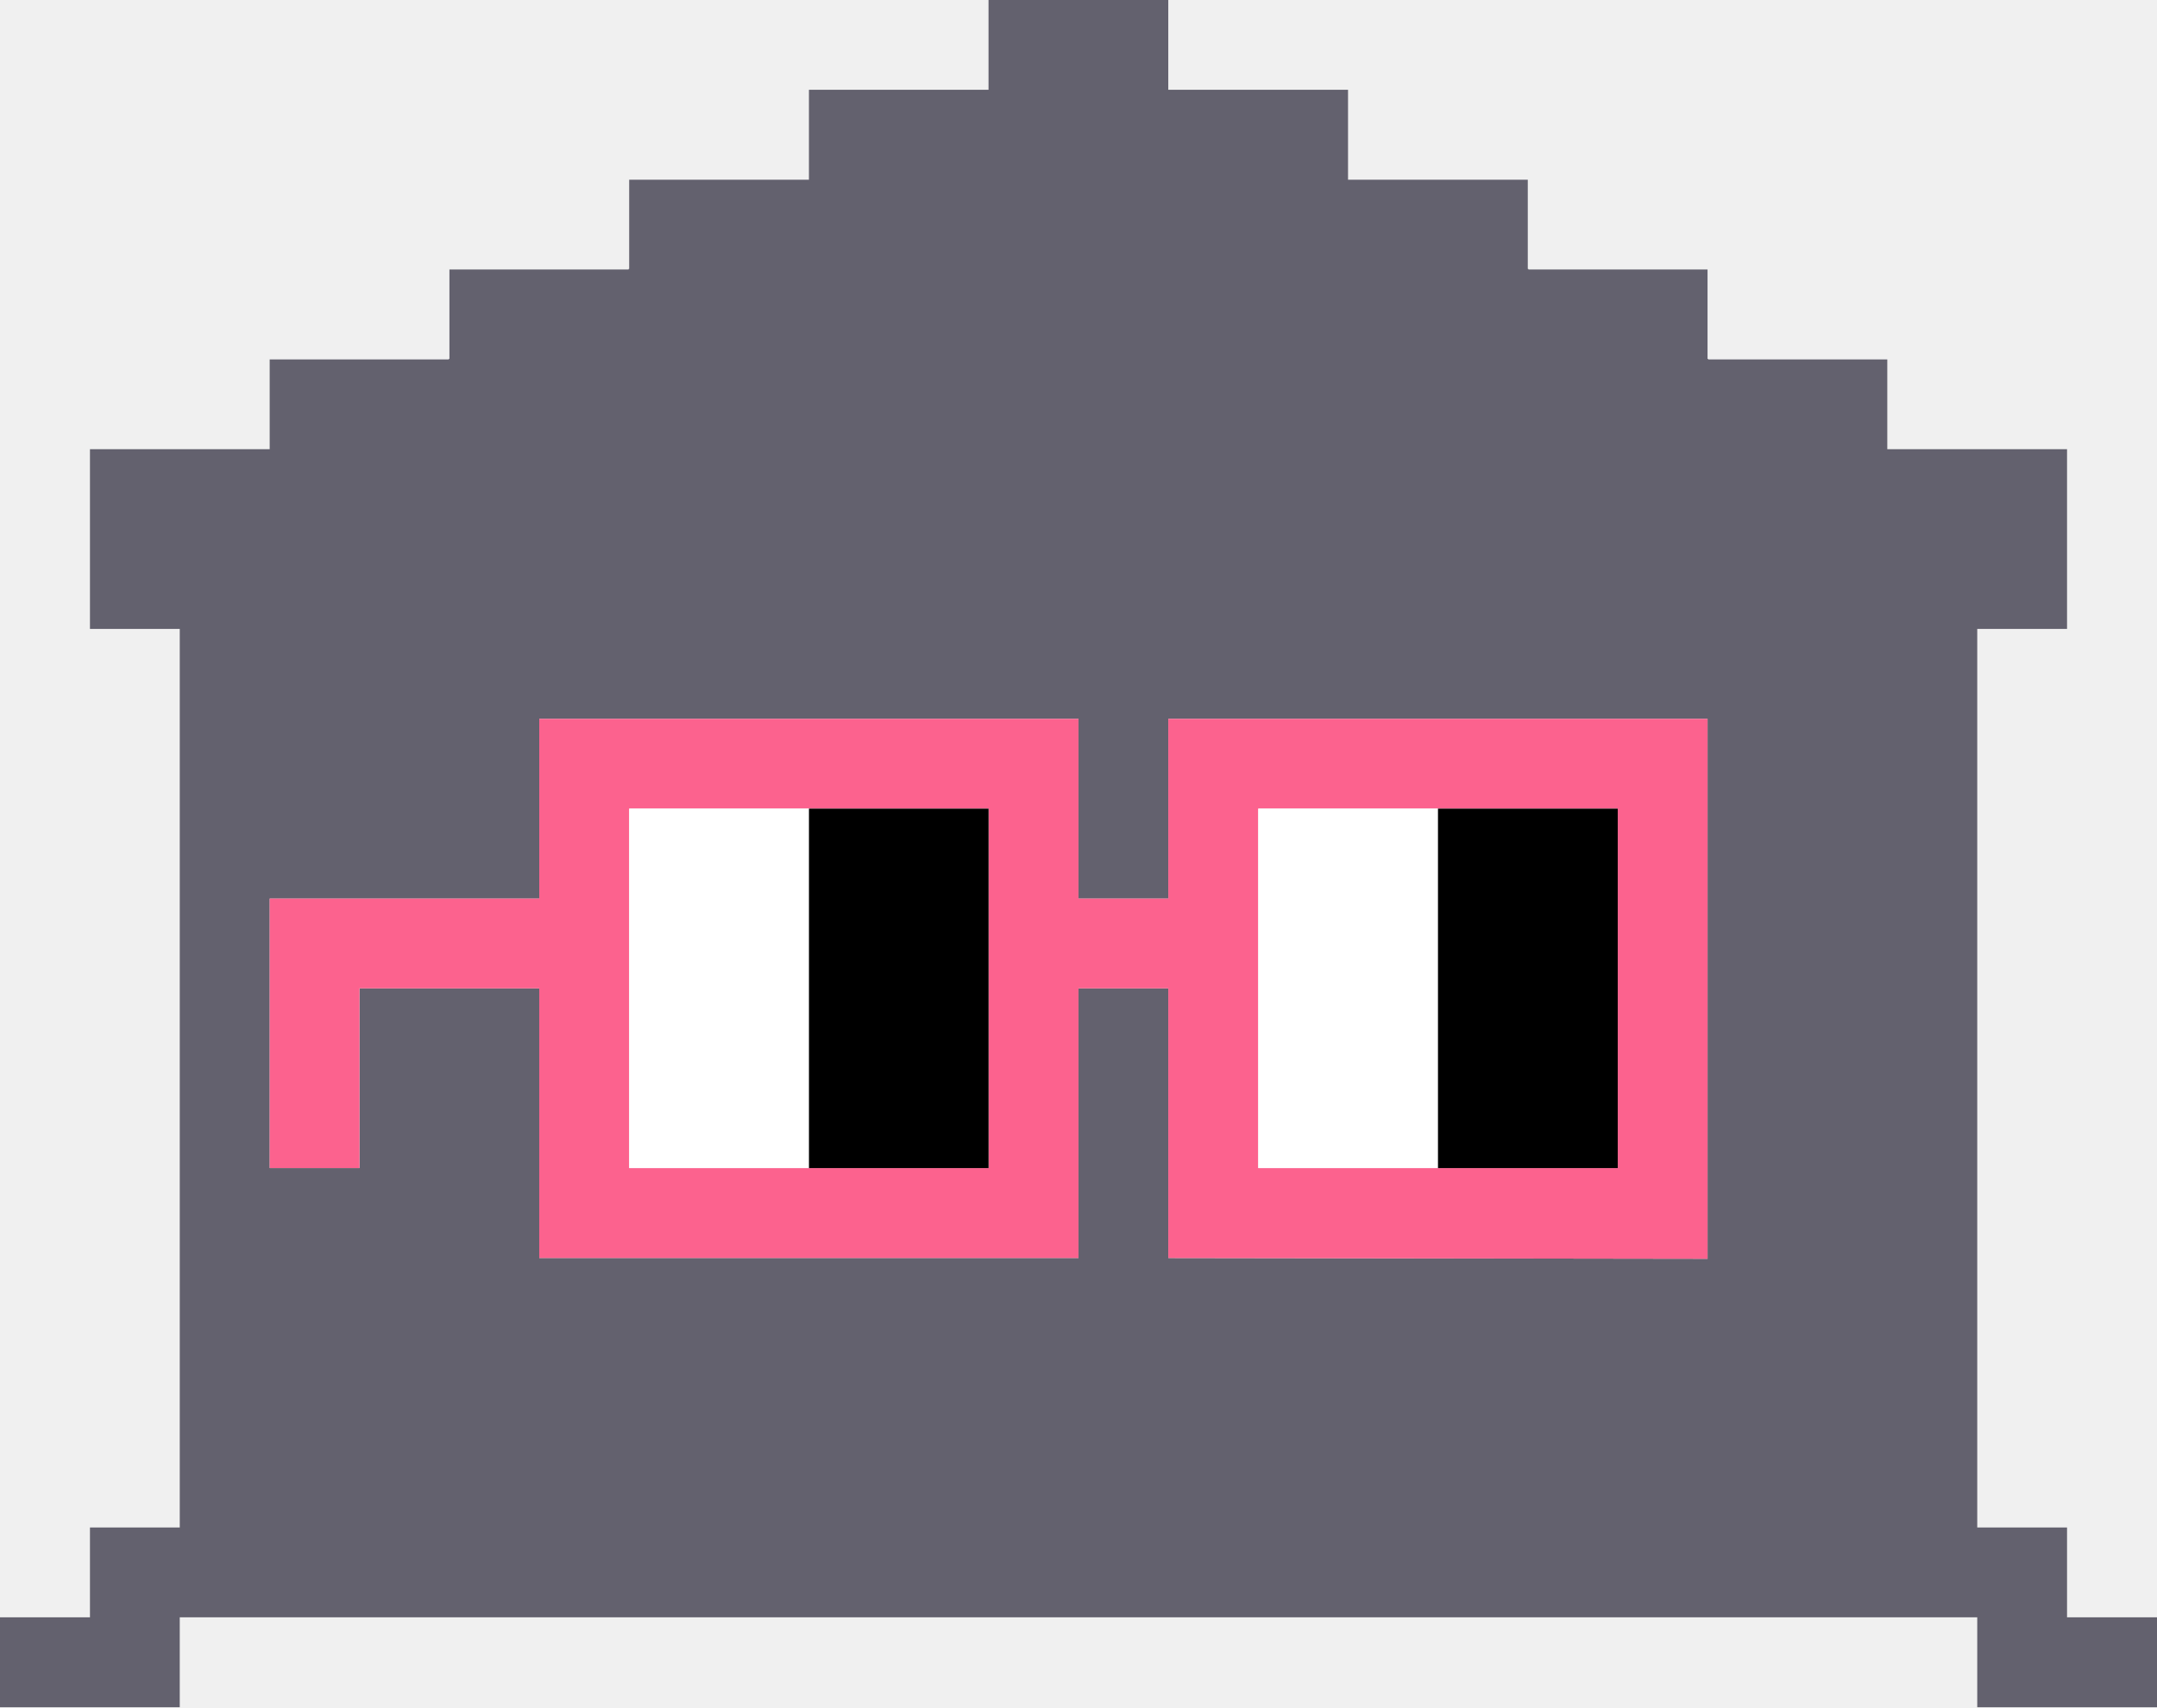
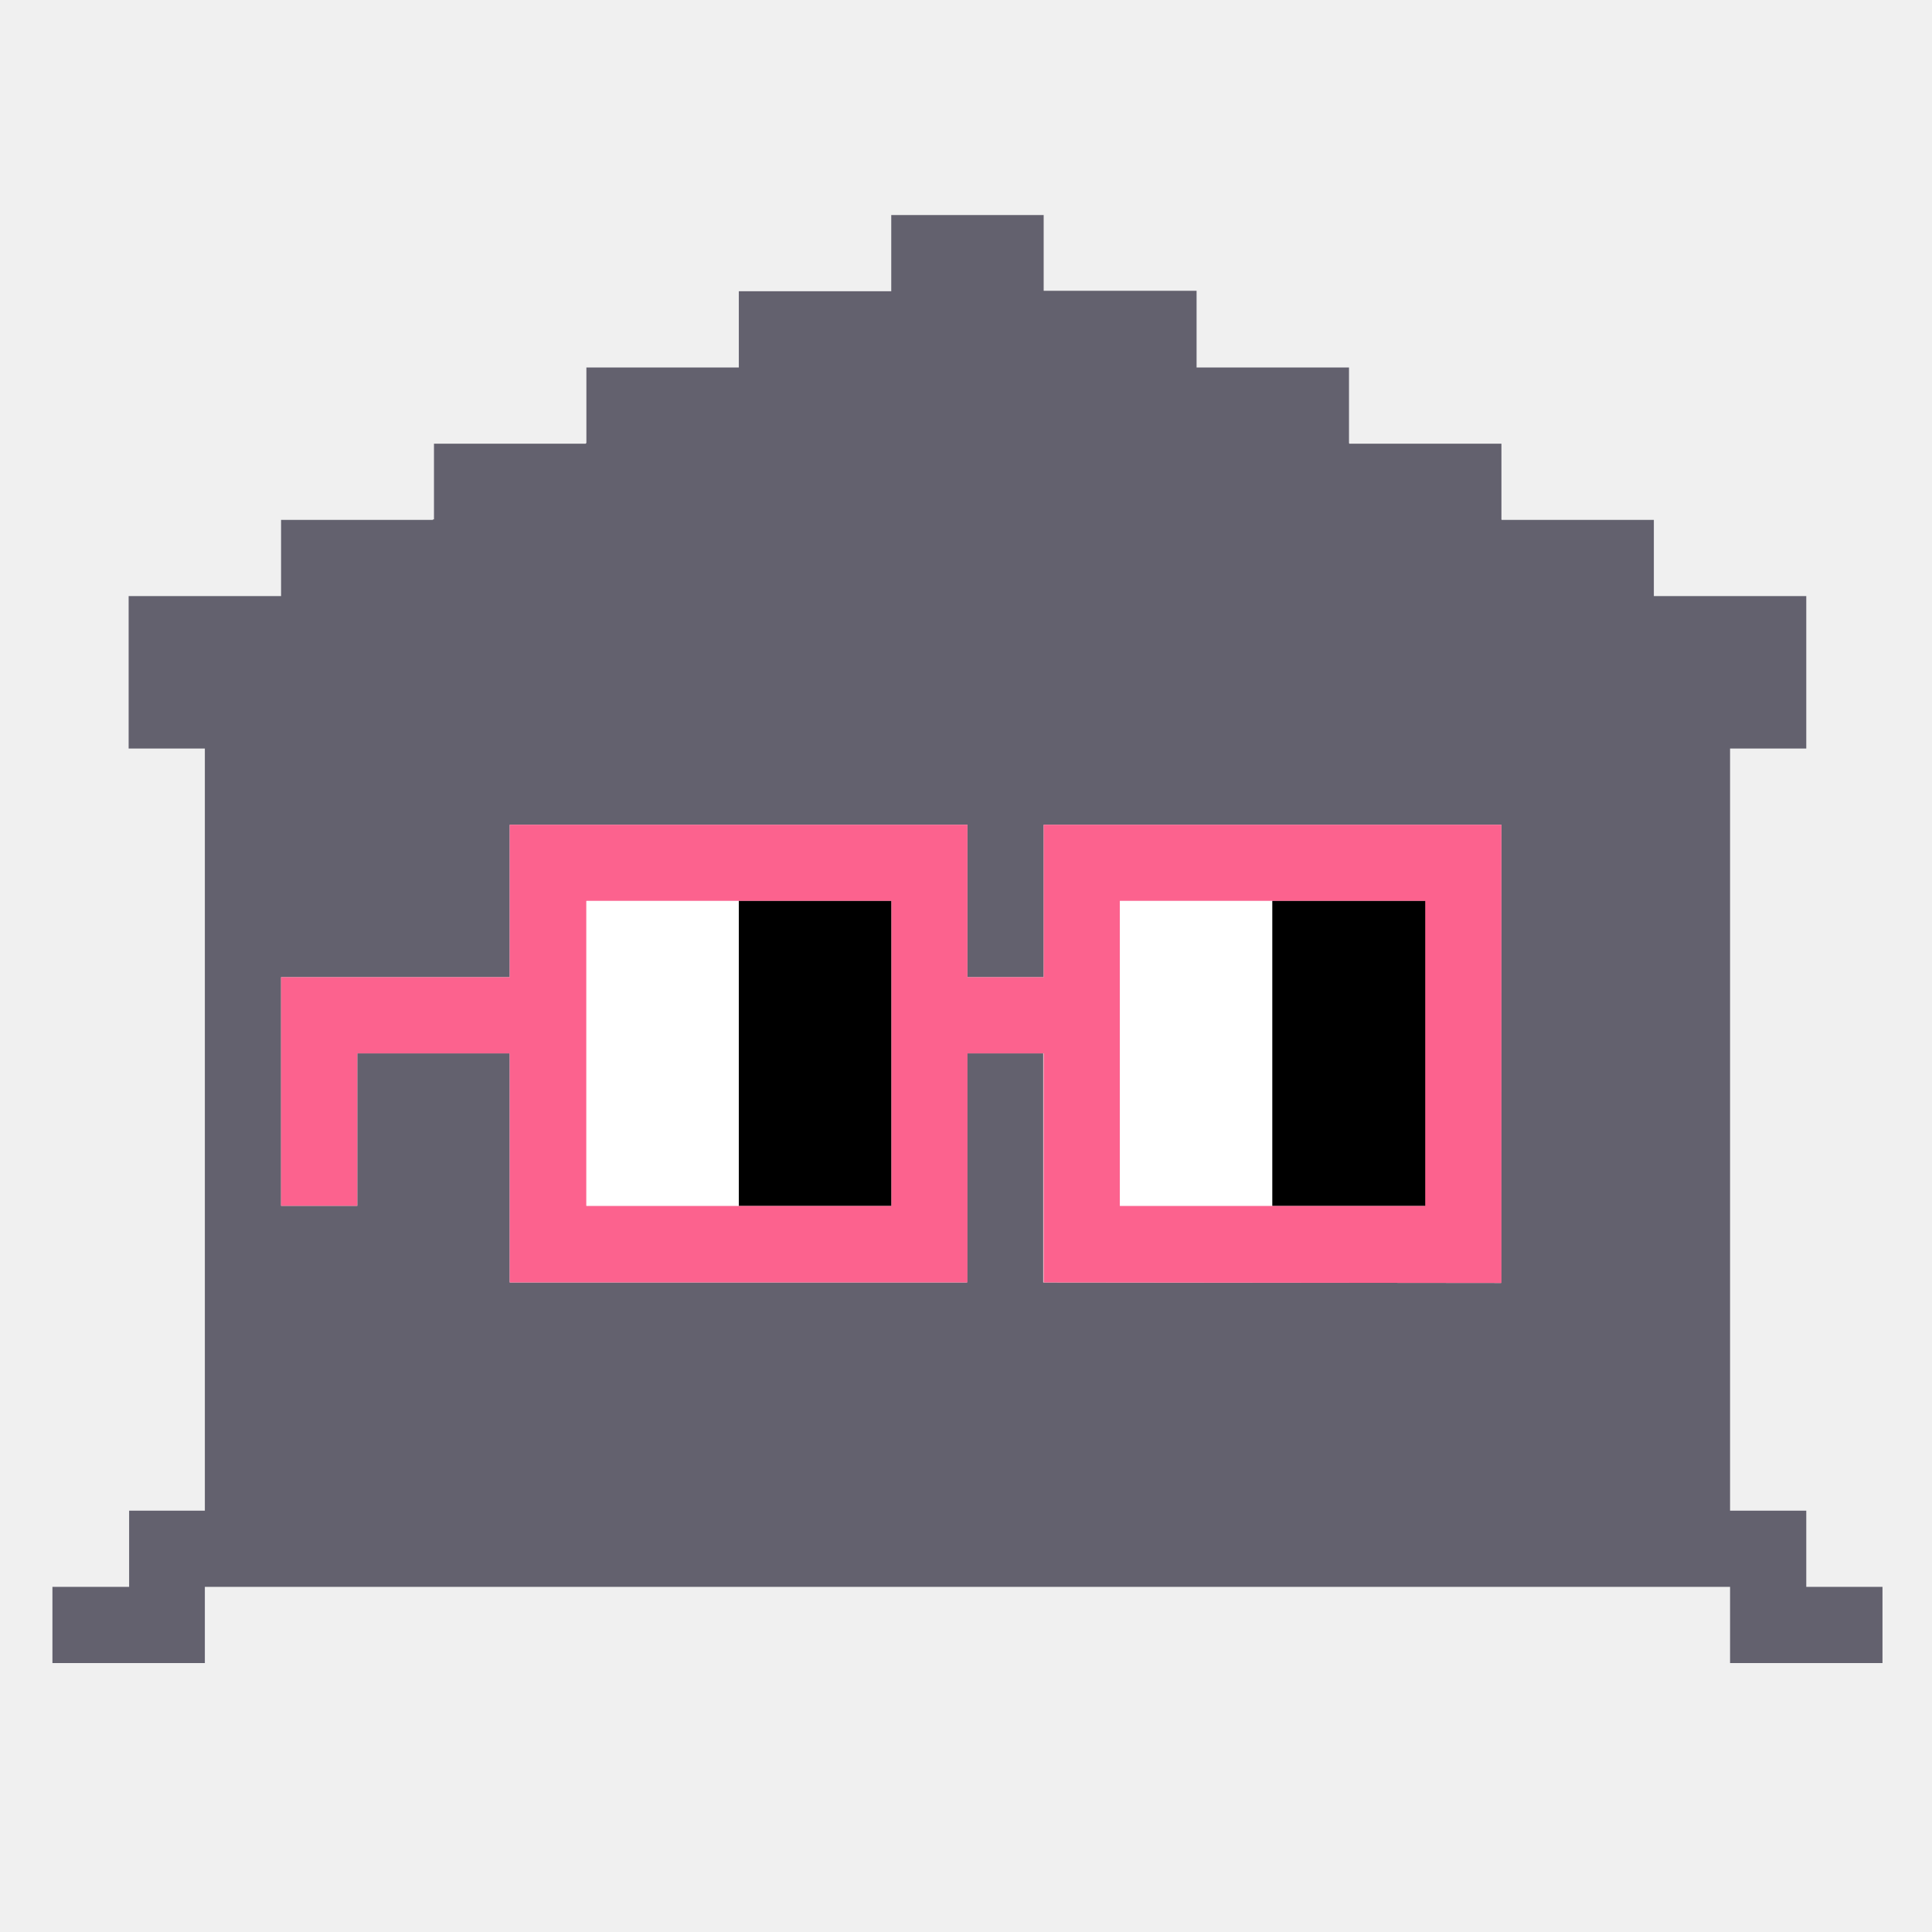
- <svg xmlns="http://www.w3.org/2000/svg" id="Ebene_1" viewBox="0 0 665.87 527.12">
-   <defs>
-     <style>.cls-1{stroke:#63616e;stroke-miterlimit:10;stroke-width:.37px;}.cls-1,.cls-2,.cls-3,.cls-4,.cls-5{fill-rule:evenodd;}.cls-1,.cls-4{fill:#63616e;}.cls-2{fill:#fc628e;}.cls-3{fill:#fff;}</style>
-   </defs>
+ <svg xmlns="http://www.w3.org/2000/svg" version="1.1" id="Ebene_1" x="0px" y="0px" viewBox="0 0 398 398" style="enable-background:new 0 0 398 398;" xml:space="preserve">
+   <style type="text/css">
+ 	.st0{fill:none;}
+ 	.st1{fill-rule:evenodd;clip-rule:evenodd;fill:#63616E;}
+ 	.st2{fill-rule:evenodd;clip-rule:evenodd;fill:#FC628E;}
+ 	.st3{fill-rule:evenodd;clip-rule:evenodd;fill:#FFFFFF;}
+ 	.st4{fill-rule:evenodd;clip-rule:evenodd;}
+ 	.st5{fill-rule:evenodd;clip-rule:evenodd;fill:#63616E;stroke:#63616E;stroke-width:0.21;stroke-miterlimit:10;}
+ </style>
+   <rect x="0.3" class="st0" width="398" height="398" />
  <g id="Ebene_1-2">
-     <path class="cls-4" d="M471.64,83.21v27.77h0v-27.77Zm55.49,305.46l-166.47-.24v-83.26h-27.72v83.26H166.47v-83.26h-55.49v55.49h-27.72v-83.21h83.21v-55.49h166.47v55.49h27.72v-55.49h166.47v166.71h0ZM55.49,194.19V471.64H27.77v27.72H0v27.77H55.49v-27.77H610.38v27.77h55.49v-27.77h-27.77v-27.72h-27.72V194.19h27.72v-55.49h-55.49v-27.72h-55.49v-27.77h-55.49v-27.72h-55.49V27.72h-55.49V0h-55.49V27.72h-55.44v27.77h-55.49v27.72h-55.49v27.77h-55.49v27.72H27.77v55.49h27.72ZM194.24,110.98h0v0Z" />
-     <path class="cls-2" d="M443.91,249.68h55.49v110.98h-110.98v-110.98h55.49Zm-194.19,0h55.44v110.98h-110.93v-110.98h55.49Zm-110.98,27.77h-55.49v83.21h27.72v-55.49h55.49v83.26h166.47v-83.26h27.72v83.26l166.47,.24V221.96h-166.47v55.49h-27.72v-55.49H166.47v55.49h-27.72Z" />
-     <polygon class="cls-3" points="443.91 360.66 443.91 249.68 388.43 249.68 388.43 360.66 443.91 360.66" />
-     <polygon class="cls-3" points="249.73 360.66 249.73 249.68 194.24 249.68 194.24 360.66 249.73 360.66" />
-     <polygon class="cls-5" points="249.73 360.66 305.17 360.66 305.17 249.68 249.73 249.68 249.73 360.66" />
-     <polygon class="cls-5" points="443.91 360.66 499.4 360.66 499.4 249.68 443.91 249.68 443.91 360.66" />
-     <polygon class="cls-1" points="194.24 110.98 138.75 110.98 138.75 138.7 194.24 138.7 194.24 110.98 249.73 110.98 249.73 83.21 194.24 83.21 194.24 110.98" />
-     <polygon class="cls-1" points="416.15 110.98 471.64 110.98 471.64 138.7 527.12 138.7 527.12 110.98 471.64 110.98 471.64 83.21 416.15 83.21 416.15 110.98" />
+     <path class="st1" d="M277.8,91.4v15.7l0,0V91.4z M309.2,264.3l-94.3-0.1V217h-15.7v47.2H105V217H73.6v31.4H57.9v-47.1H105v-31.4   h94.3v31.4H215v-31.4h94.3L309.2,264.3L309.2,264.3L309.2,264.3z M42.2,154.2v157H26.6v15.7H10.8v15.7h31.4v-15.7h314.2v15.7h31.4   v-15.7h-15.7v-15.7h-15.7v-157h15.7v-31.4h-31.4v-15.7h-31.4V91.4h-31.4V75.7h-31.4V59.9H215V44.3h-31.4v15.7h-31.4v15.7h-31.4   v15.7H89.4v15.7H57.9v15.7H26.5v31.4L42.2,154.2L42.2,154.2z M120.8,107.1L120.8,107.1z" />
+     <path class="st2" d="M262.1,185.6h31.4v62.8h-62.8v-62.8H262.1L262.1,185.6z M152.2,185.6h31.4v62.8h-62.8v-62.8H152.2z    M89.3,201.3H57.9v47.1h15.7V217H105v47.2h94.3V217H215v47.2l94.3,0.1v-94.4H215v31.4h-15.7v-31.4H105v31.4L89.3,201.3L89.3,201.3z   " />
+     <polygon class="st3" points="262.1,248.4 262.1,185.6 230.7,185.6 230.7,248.4  " />
+     <polygon class="st3" points="152.2,248.4 152.2,185.6 120.8,185.6 120.8,248.4  " />
+     <polygon class="st4" points="152.2,248.4 183.6,248.4 183.6,185.6 152.2,185.6  " />
+     <polygon class="st4" points="262.1,248.4 293.6,248.4 293.6,185.6 262.1,185.6  " />
+     <polygon class="st5" points="120.8,107.1 89.3,107.1 89.3,122.8 120.8,122.8 120.8,107.1 152.2,107.1 152.2,91.4 120.8,91.4  " />
+     <polygon class="st5" points="246.4,107.1 277.8,107.1 277.8,122.8 309.2,122.8 309.2,107.1 277.8,107.1 277.8,91.4 246.4,91.4  " />
  </g>
</svg>
